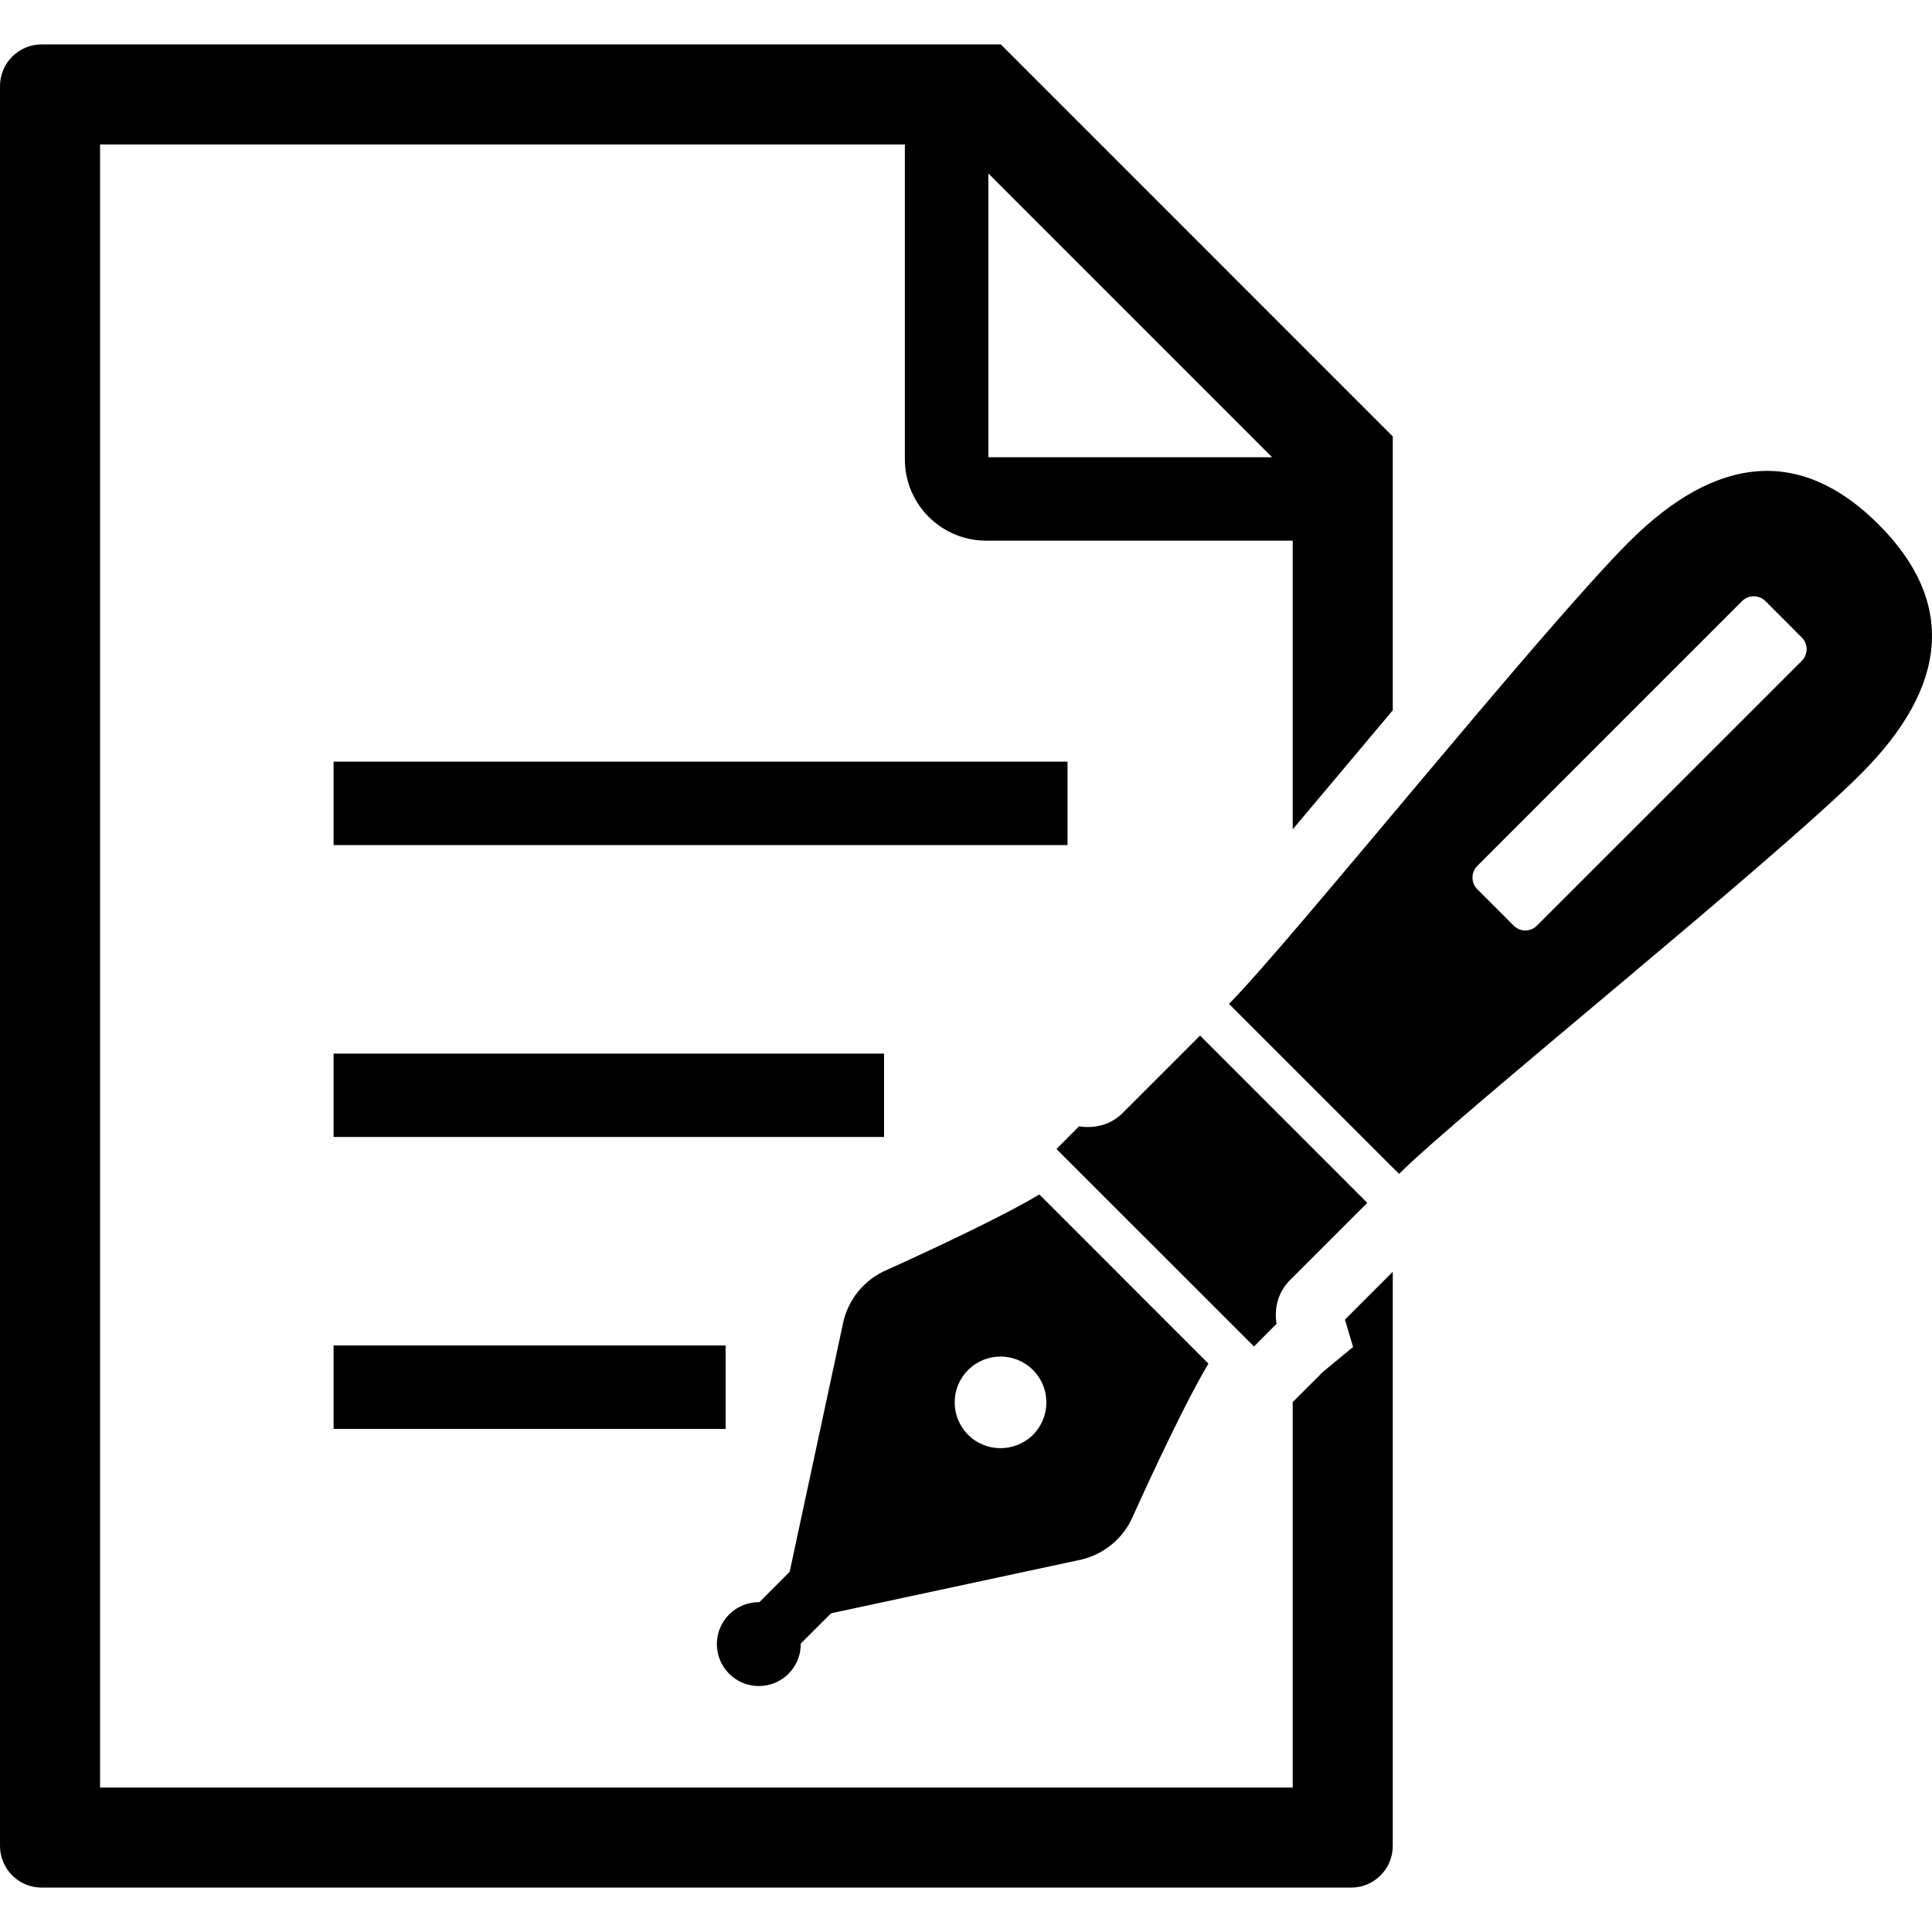
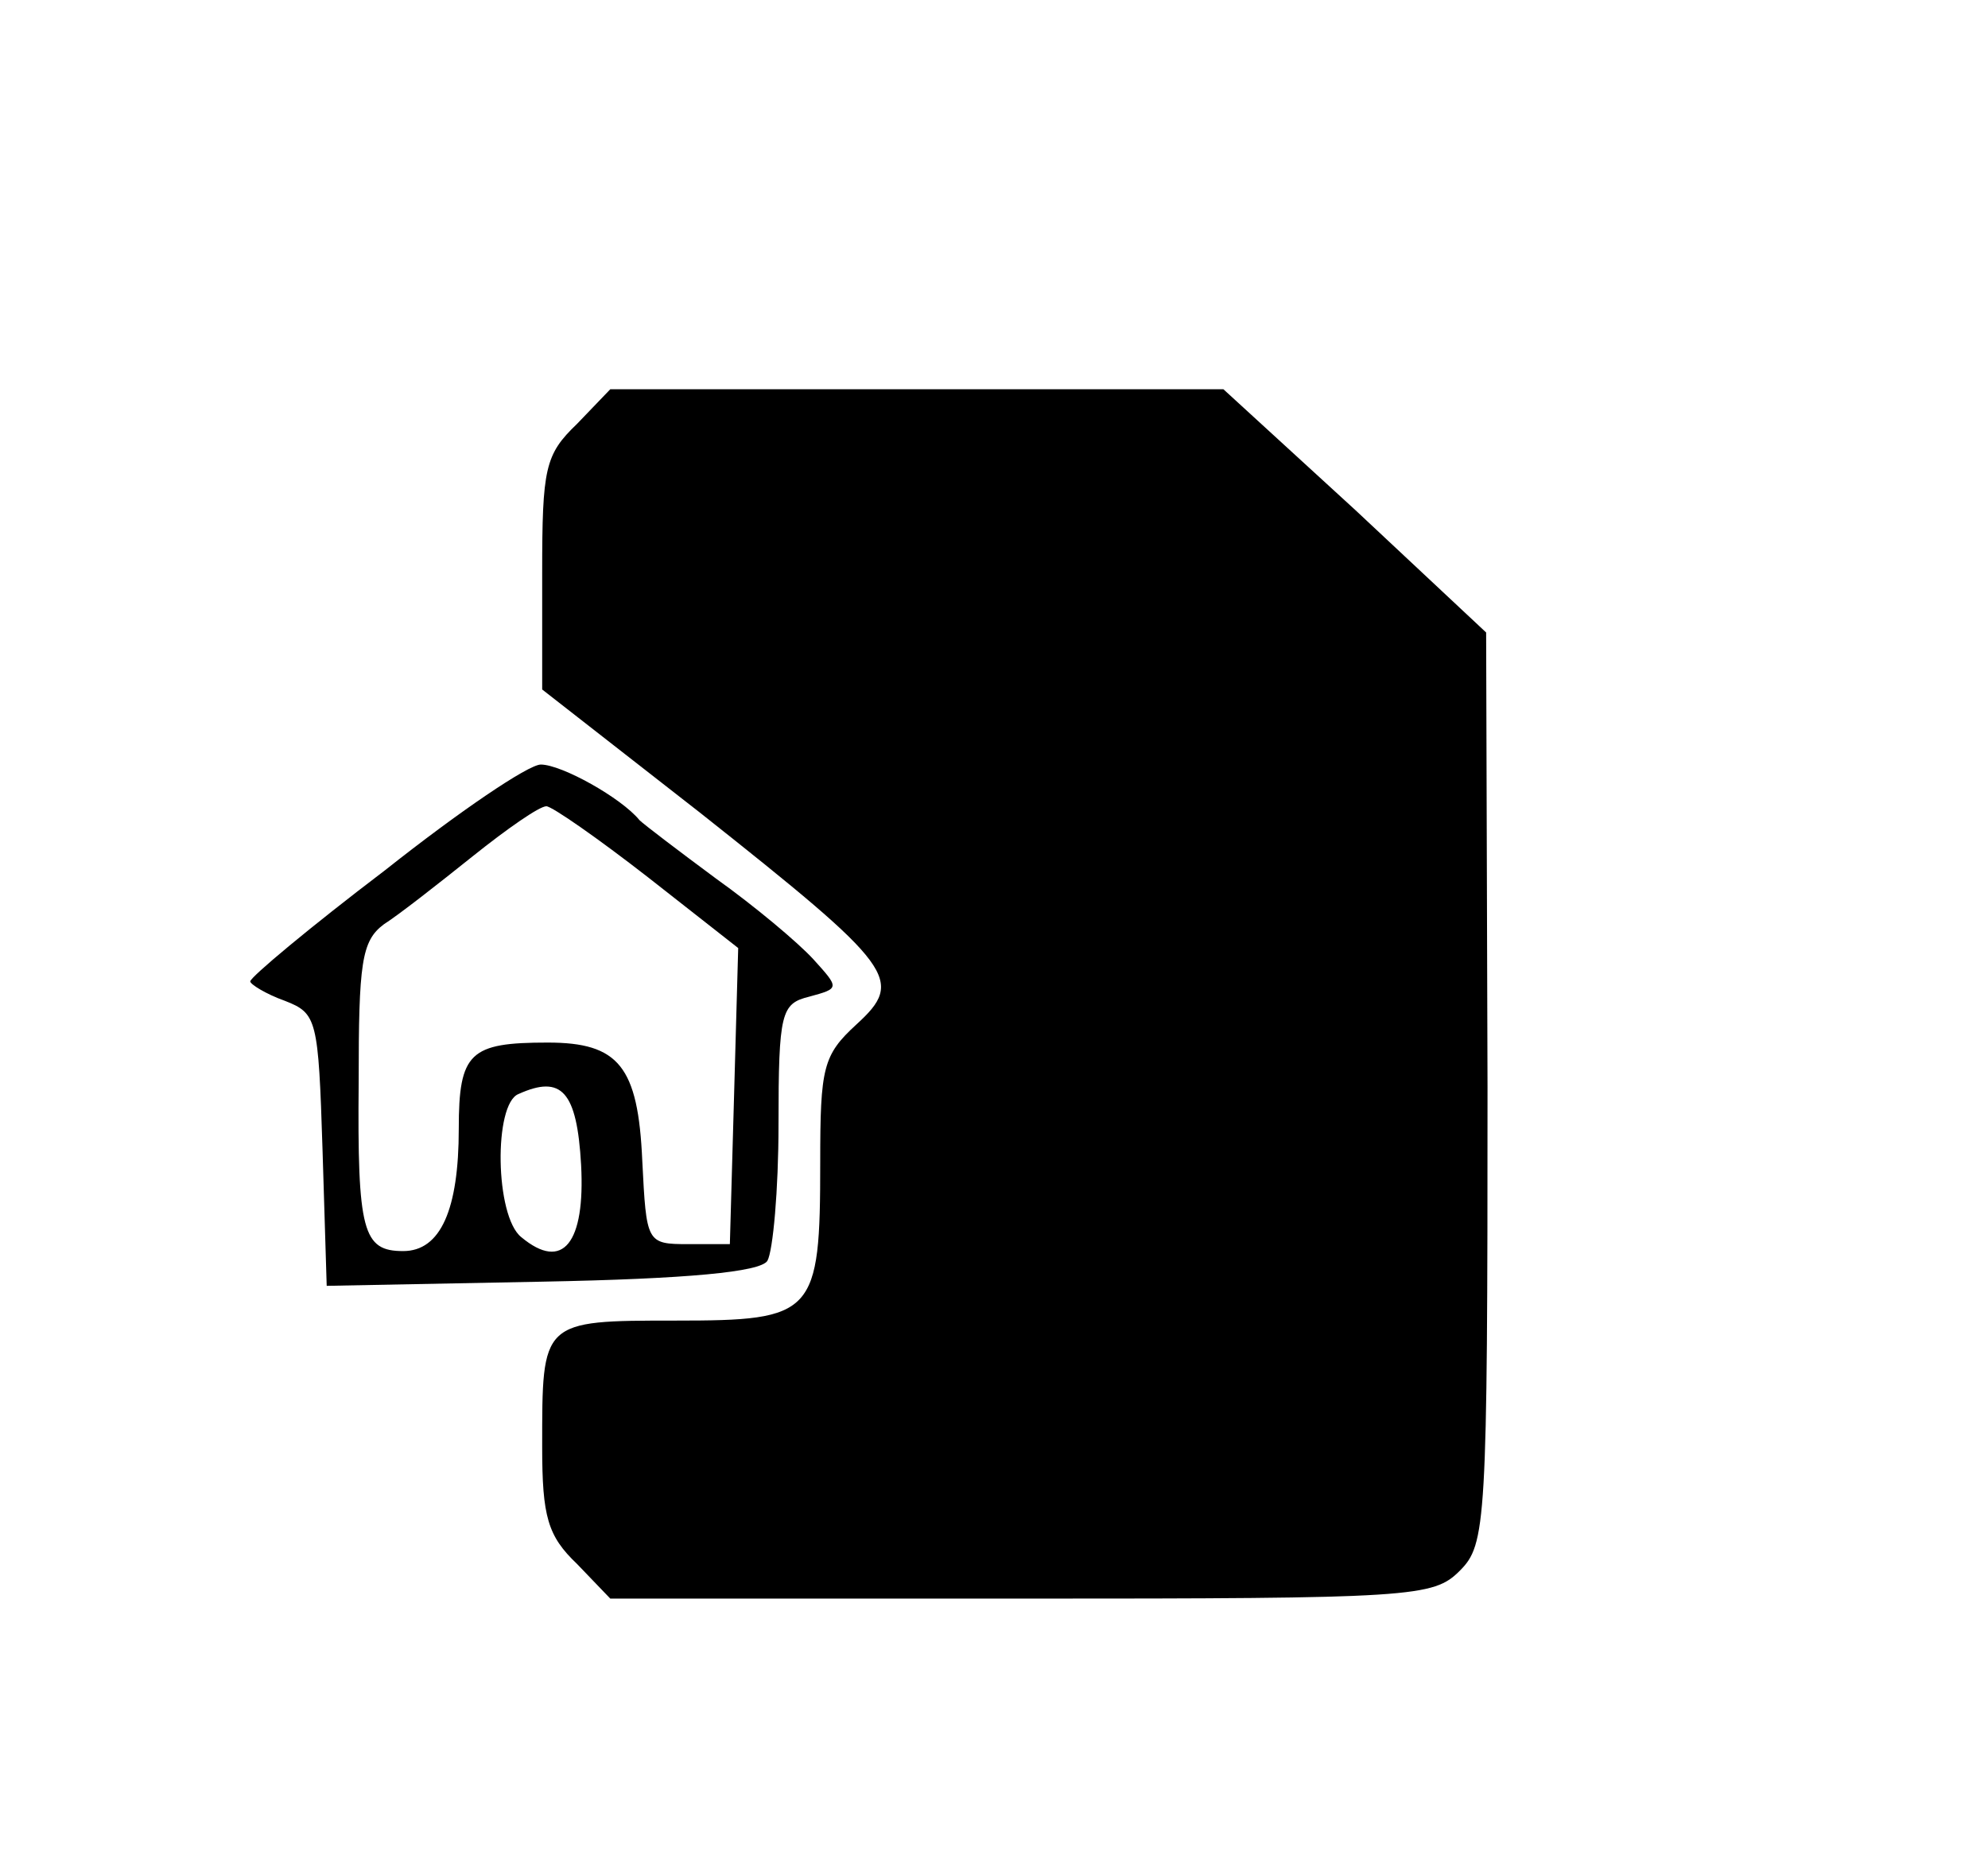
- <svg xmlns="http://www.w3.org/2000/svg" version="1.1" id="_x32_" width="800px" height="800px" viewBox="0 0 512 512" xml:space="preserve">
-   <style type="text/css">
- 
- 	.st0{fill:#000000;}
- 
- </style>
-   <g>
-     <path class="st0" d="M208.971,443.563c2.203-2.219,3.281-5.109,3.234-8l8.047-8.031l65.25-14   c6.672-1.203,12.266-5.719,14.859-11.984c0,0,12.375-27.641,19.891-40.172l-20.781-20.781l-3.234-3.25l-20.797-20.797   c-12.531,7.516-40.188,19.891-40.188,19.891c-6.266,2.594-10.766,8.188-11.969,14.844l-14.016,65.266l-8.016,8.031   c-2.906-0.016-5.813,1.047-8.016,3.25c-4.344,4.359-4.344,11.391,0,15.734S204.627,447.906,208.971,443.563z M256.564,363.063   c4.734-4.75,12.422-4.75,17.188,0c4.734,4.734,4.734,12.438,0,17.172c-4.766,4.734-12.453,4.734-17.188,0   C251.814,375.5,251.814,367.797,256.564,363.063z" />
-     <path class="st0" d="M362.346,318.766l-44.313-44.328c0,0-15.531,15.531-20.531,20.531c-5.016,5-11.531,3.5-11.531,3.5l-6,6.031   l21.031,21.031l5.016,5l26.297,26.297l6-6.016c0,0-1.5-6.5,3.5-11.516C346.83,334.281,362.346,318.766,362.346,318.766z" />
-     <path class="st0" d="M497.83,138.969c-20.5-20.484-42.844-18.625-66.141,4.656c-23.266,23.281-90.219,106.625-106,122.406   l45.078,45.063c15.766-15.766,99.109-82.719,122.391-106S518.314,159.453,497.83,138.969z M477.486,175.141l-70.156,70.141   c-1.719,1.734-4.484,1.734-6.203,0l-9.625-9.625c-1.703-1.688-1.703-4.469,0-6.188l70.141-70.156c1.719-1.719,4.516-1.719,6.234,0   l9.609,9.625C479.205,170.656,479.205,173.438,477.486,175.141z" />
-     <rect x="88.408" y="201.844" class="st0" width="194.5" height="22.109" />
-     <rect x="88.408" y="279.219" class="st0" width="145.875" height="22.094" />
-     <rect x="88.408" y="356.563" class="st0" width="103.891" height="22.109" />
-     <path class="st0" d="M358.58,356.969l-8.063,6.656l-7.938,7.938v102.156H26.518V38.281h213.281v83.484   c0,5.906,2.438,11.359,6.313,15.203c3.859,3.875,9.297,6.313,15.219,6.313h81.25v76.5c4.297-5.125,8.813-10.469,13.391-15.922   c4.313-5.141,8.719-10.391,13.125-15.625v-72.578L265.221,11.766H11.049c-6.109,0-11.047,4.953-11.047,11.047v466.375   c0,6.094,4.938,11.047,11.047,11.047h347c6.109,0,11.047-4.953,11.047-11.047V337.031l-12.672,12.672L358.58,356.969z    M261.924,45.969l75.188,75.203h-75.188V45.969z" />
+ <svg xmlns="http://www.w3.org/2000/svg" version="1.0" width="143pt" height="134pt" viewBox="0 0 143 134" preserveAspectRatio="xMidYMid meet">
+   <g transform="translate(0,134) scale(0.1,-0.1)" fill="#000000" stroke="none">
+     <path d="M415 1035 c-23 -22 -25 -32 -25 -107 l0 -84 114 -89 c140 -111 147 -120 112 -152 -24 -22 -26 -31 -26 -99 0 -110 -4 -114 -104 -114 -97 0 -96 0 -96 -91 0 -50 4 -64 25 -84 l24 -25 296 0 c282 0 296 1 315 20 19 19 20 33 20 348 l-1 327 -94 88 -95 87 -221 0 -220 0 -24 -25z" />
+     <path d="M277 714 c-54 -41 -97 -77 -97 -80 0 -2 11 -9 25 -14 23 -9 24 -13 27 -107 l3 -98 155 3 c105 2 157 7 162 15 4 7 8 51 8 98 0 81 2 87 22 92 22 6 22 6 3 27 -11 12 -42 38 -70 58 -27 20 -52 39 -55 42 -13 16 -56 40 -71 40 -9 0 -59 -34 -112 -76z m189 -5 l65 -51 -3 -107 -3 -106 -30 0 c-30 0 -30 1 -33 60 -3 68 -17 85 -68 85 -56 0 -64 -7 -64 -62 0 -58 -13 -88 -40 -88 -29 0 -33 14 -32 122 0 85 2 101 18 113 11 7 39 29 64 49 25 20 48 36 53 36 4 0 37 -23 73 -51z m-48 -207 c3 -56 -13 -77 -43 -52 -19 15 -20 96 -2 103 31 14 42 2 45 -51z" />
  </g>
</svg>
